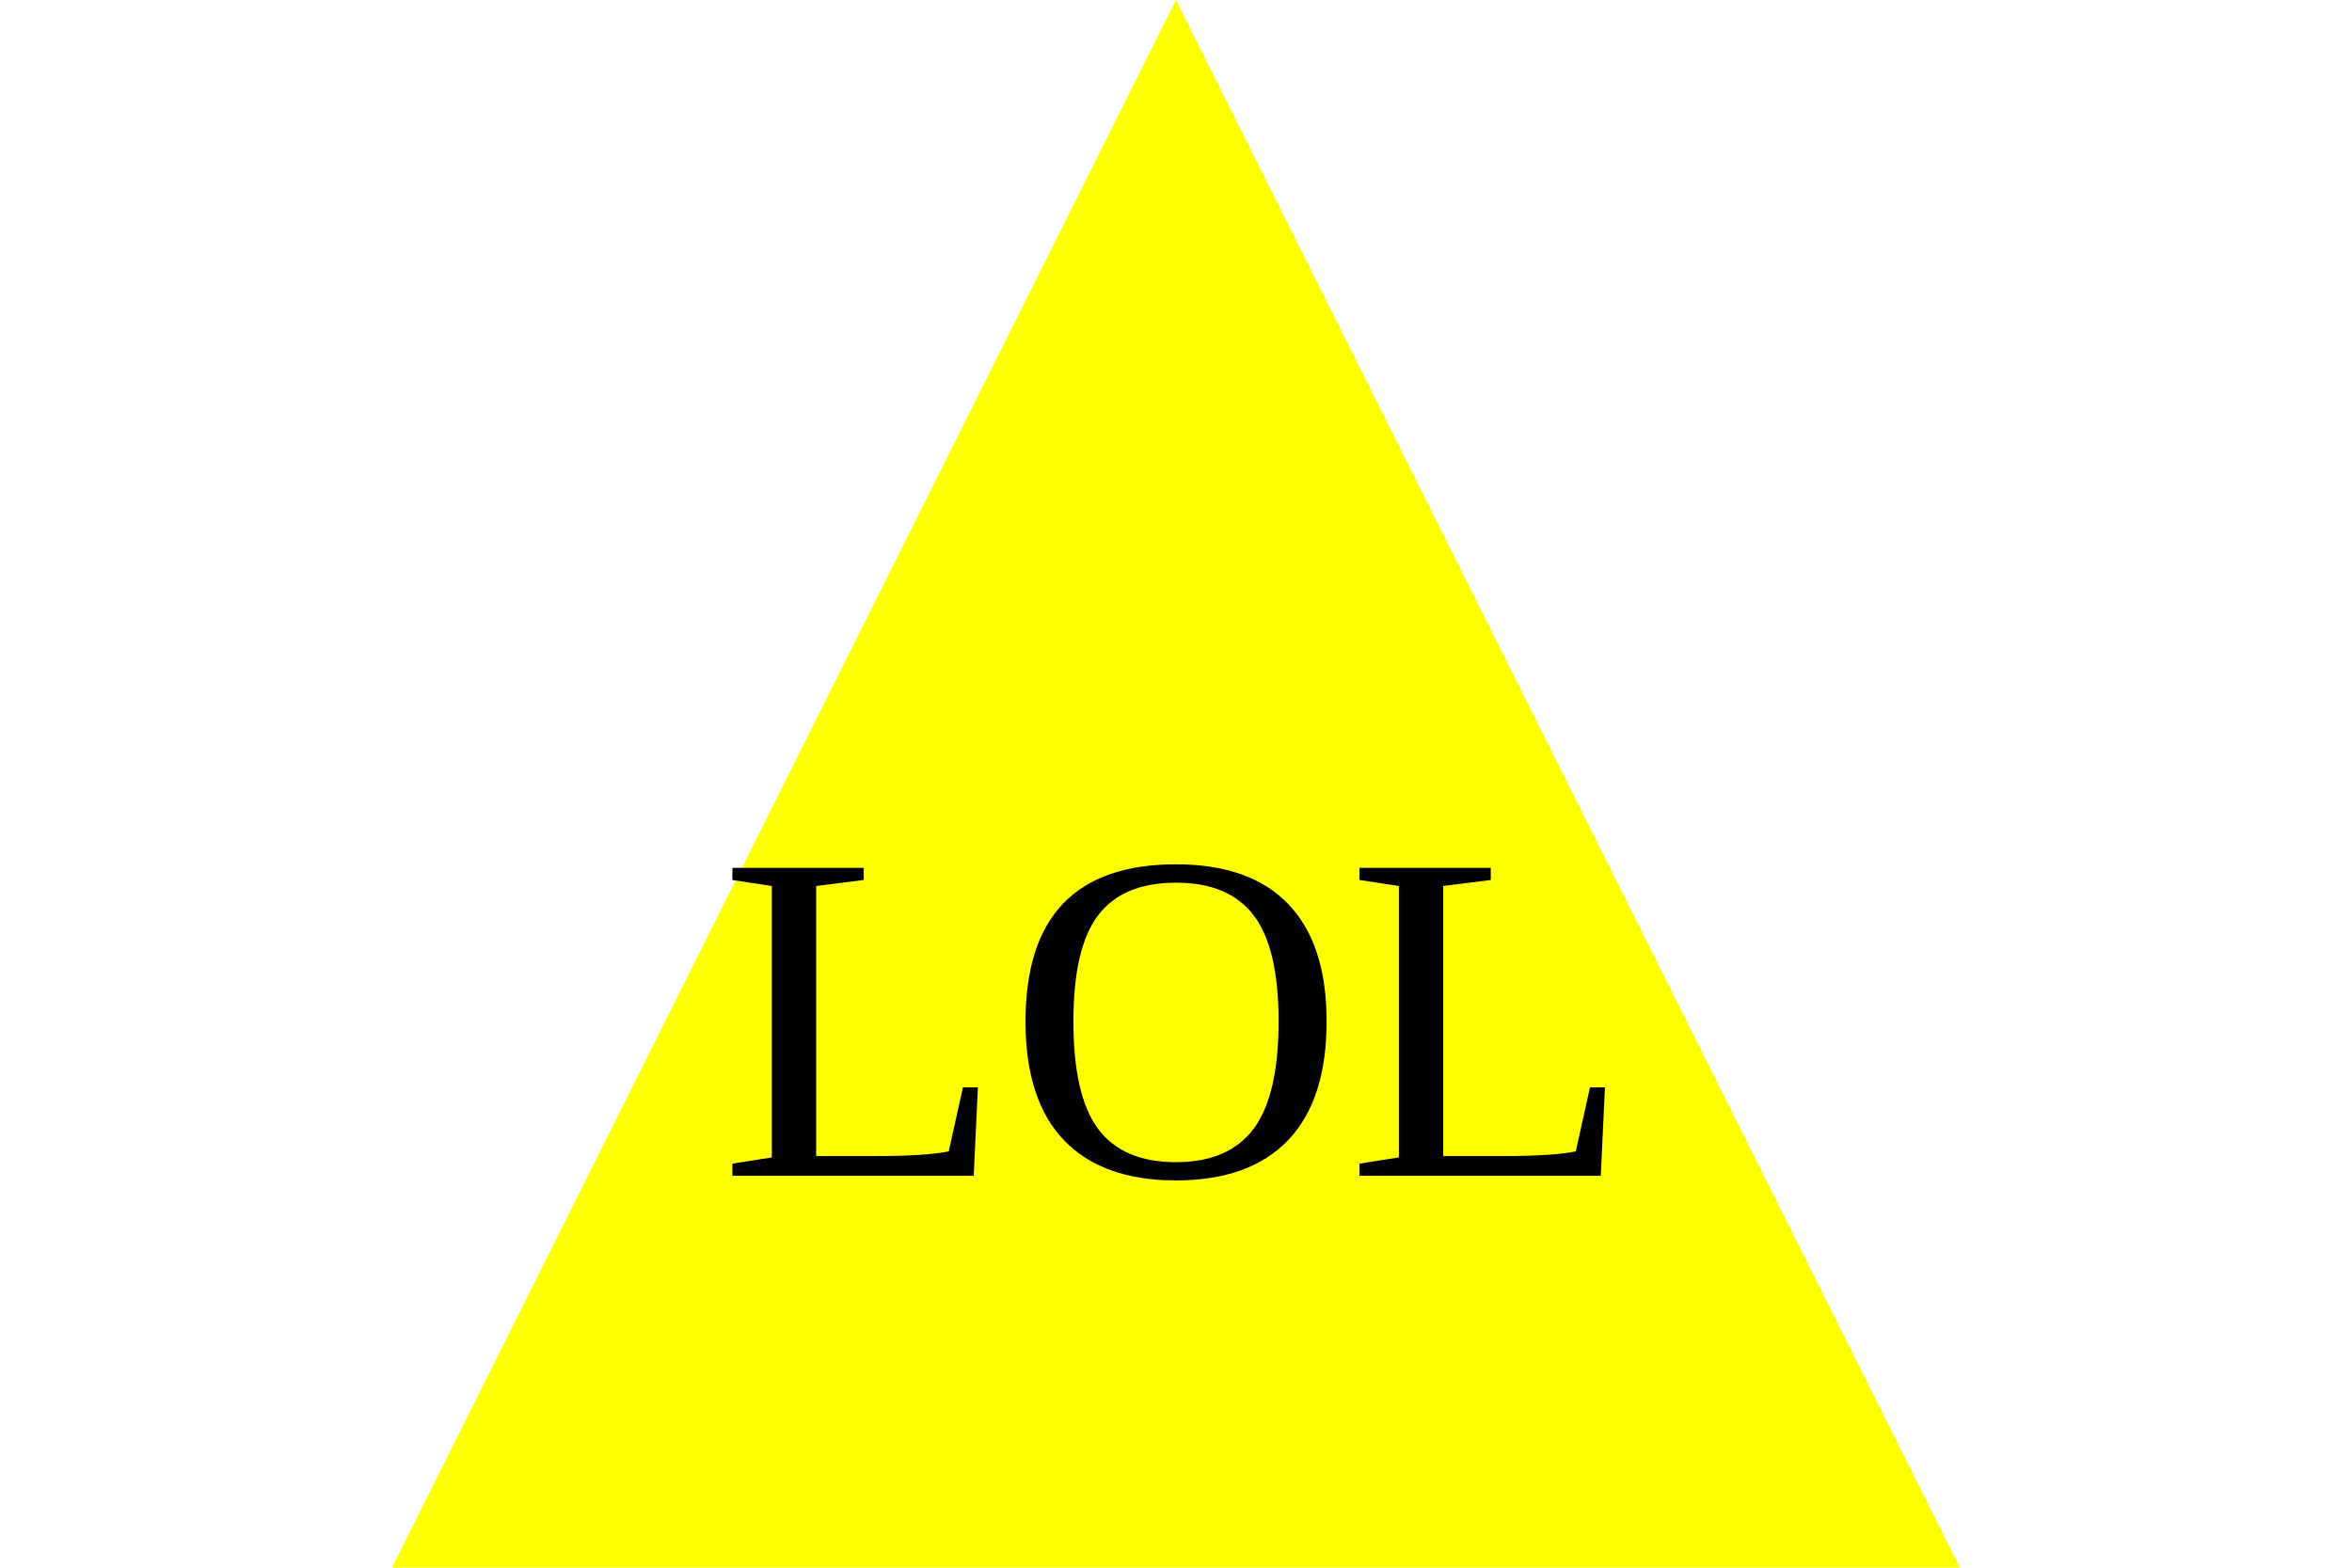
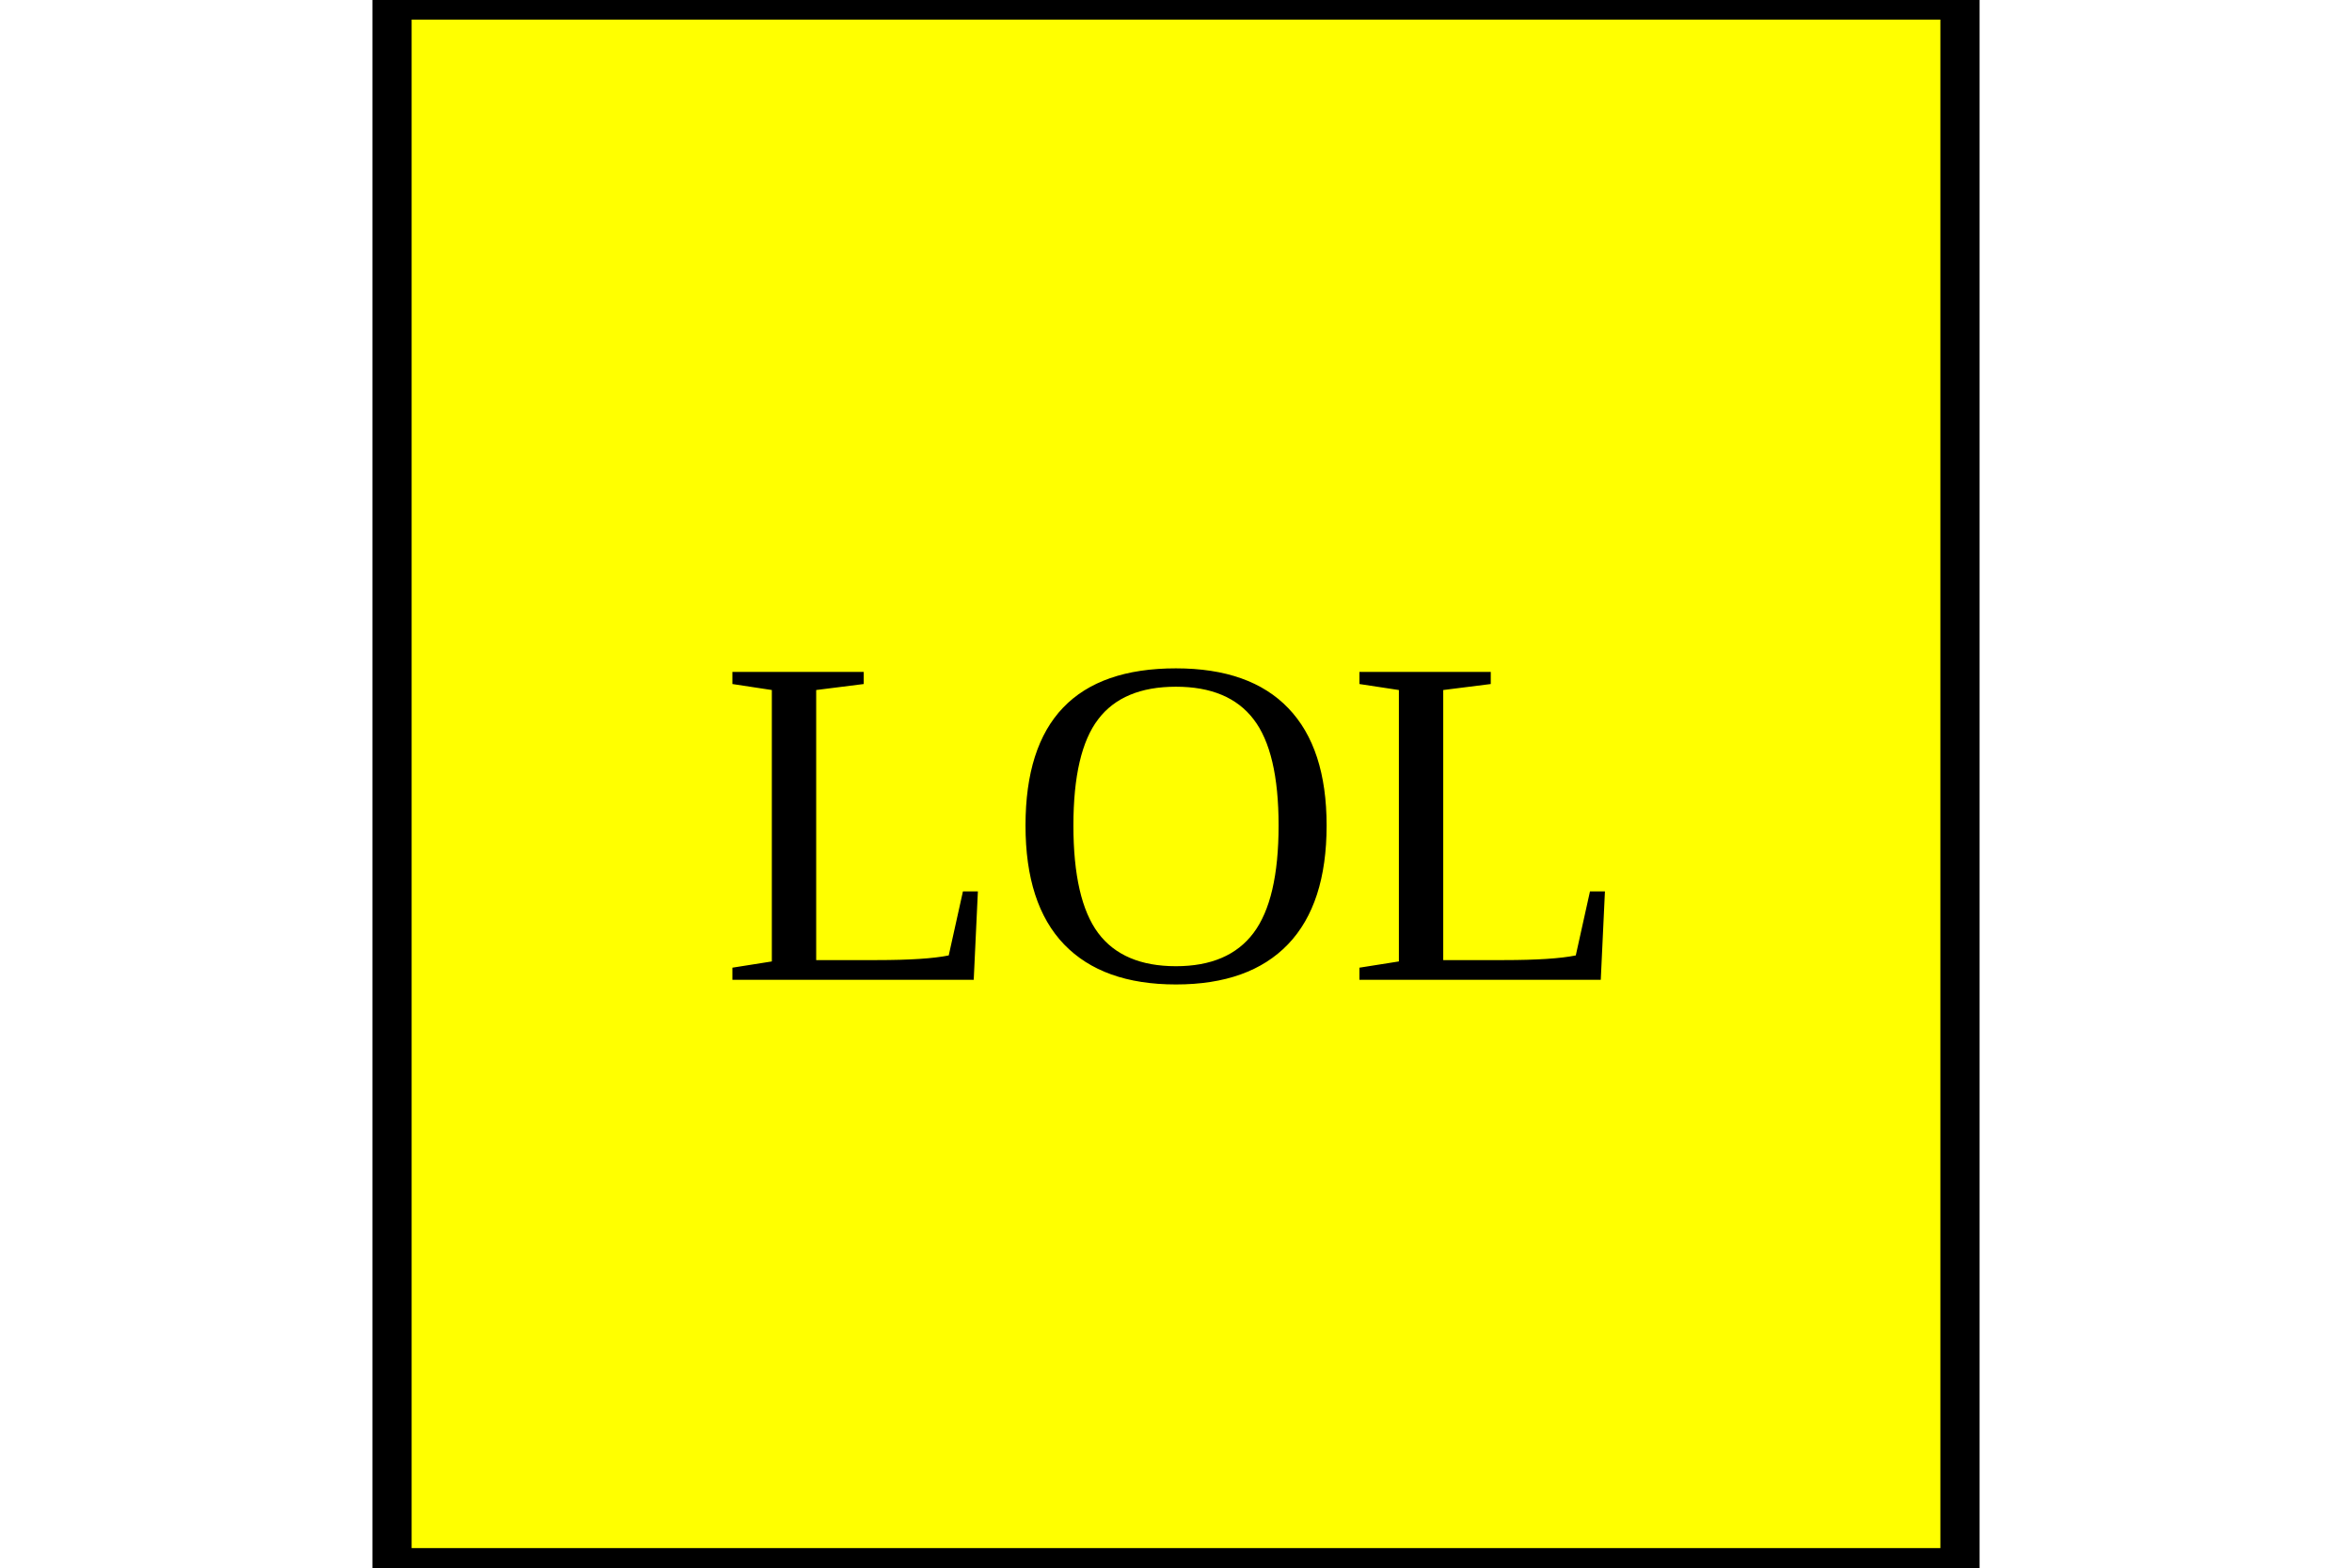
<svg xmlns="http://www.w3.org/2000/svg" version="1.1" width="300" height="200">
-   <polygon points="50,200 150,0 250,200" stroke="" fill="YELLOW" stroke-width="5" />
-   <text x="150" y="150" font-size="60" text-anchor="middle" fill="BLACK">LOL</text>
+   <rect x="50" y="0" width="200" height="200" stroke="Black" fill="Yellow" stroke-width="5" />
+   <text x="150" y="125" font-size="60" text-anchor="middle" fill="Black">LOL</text>
</svg>
